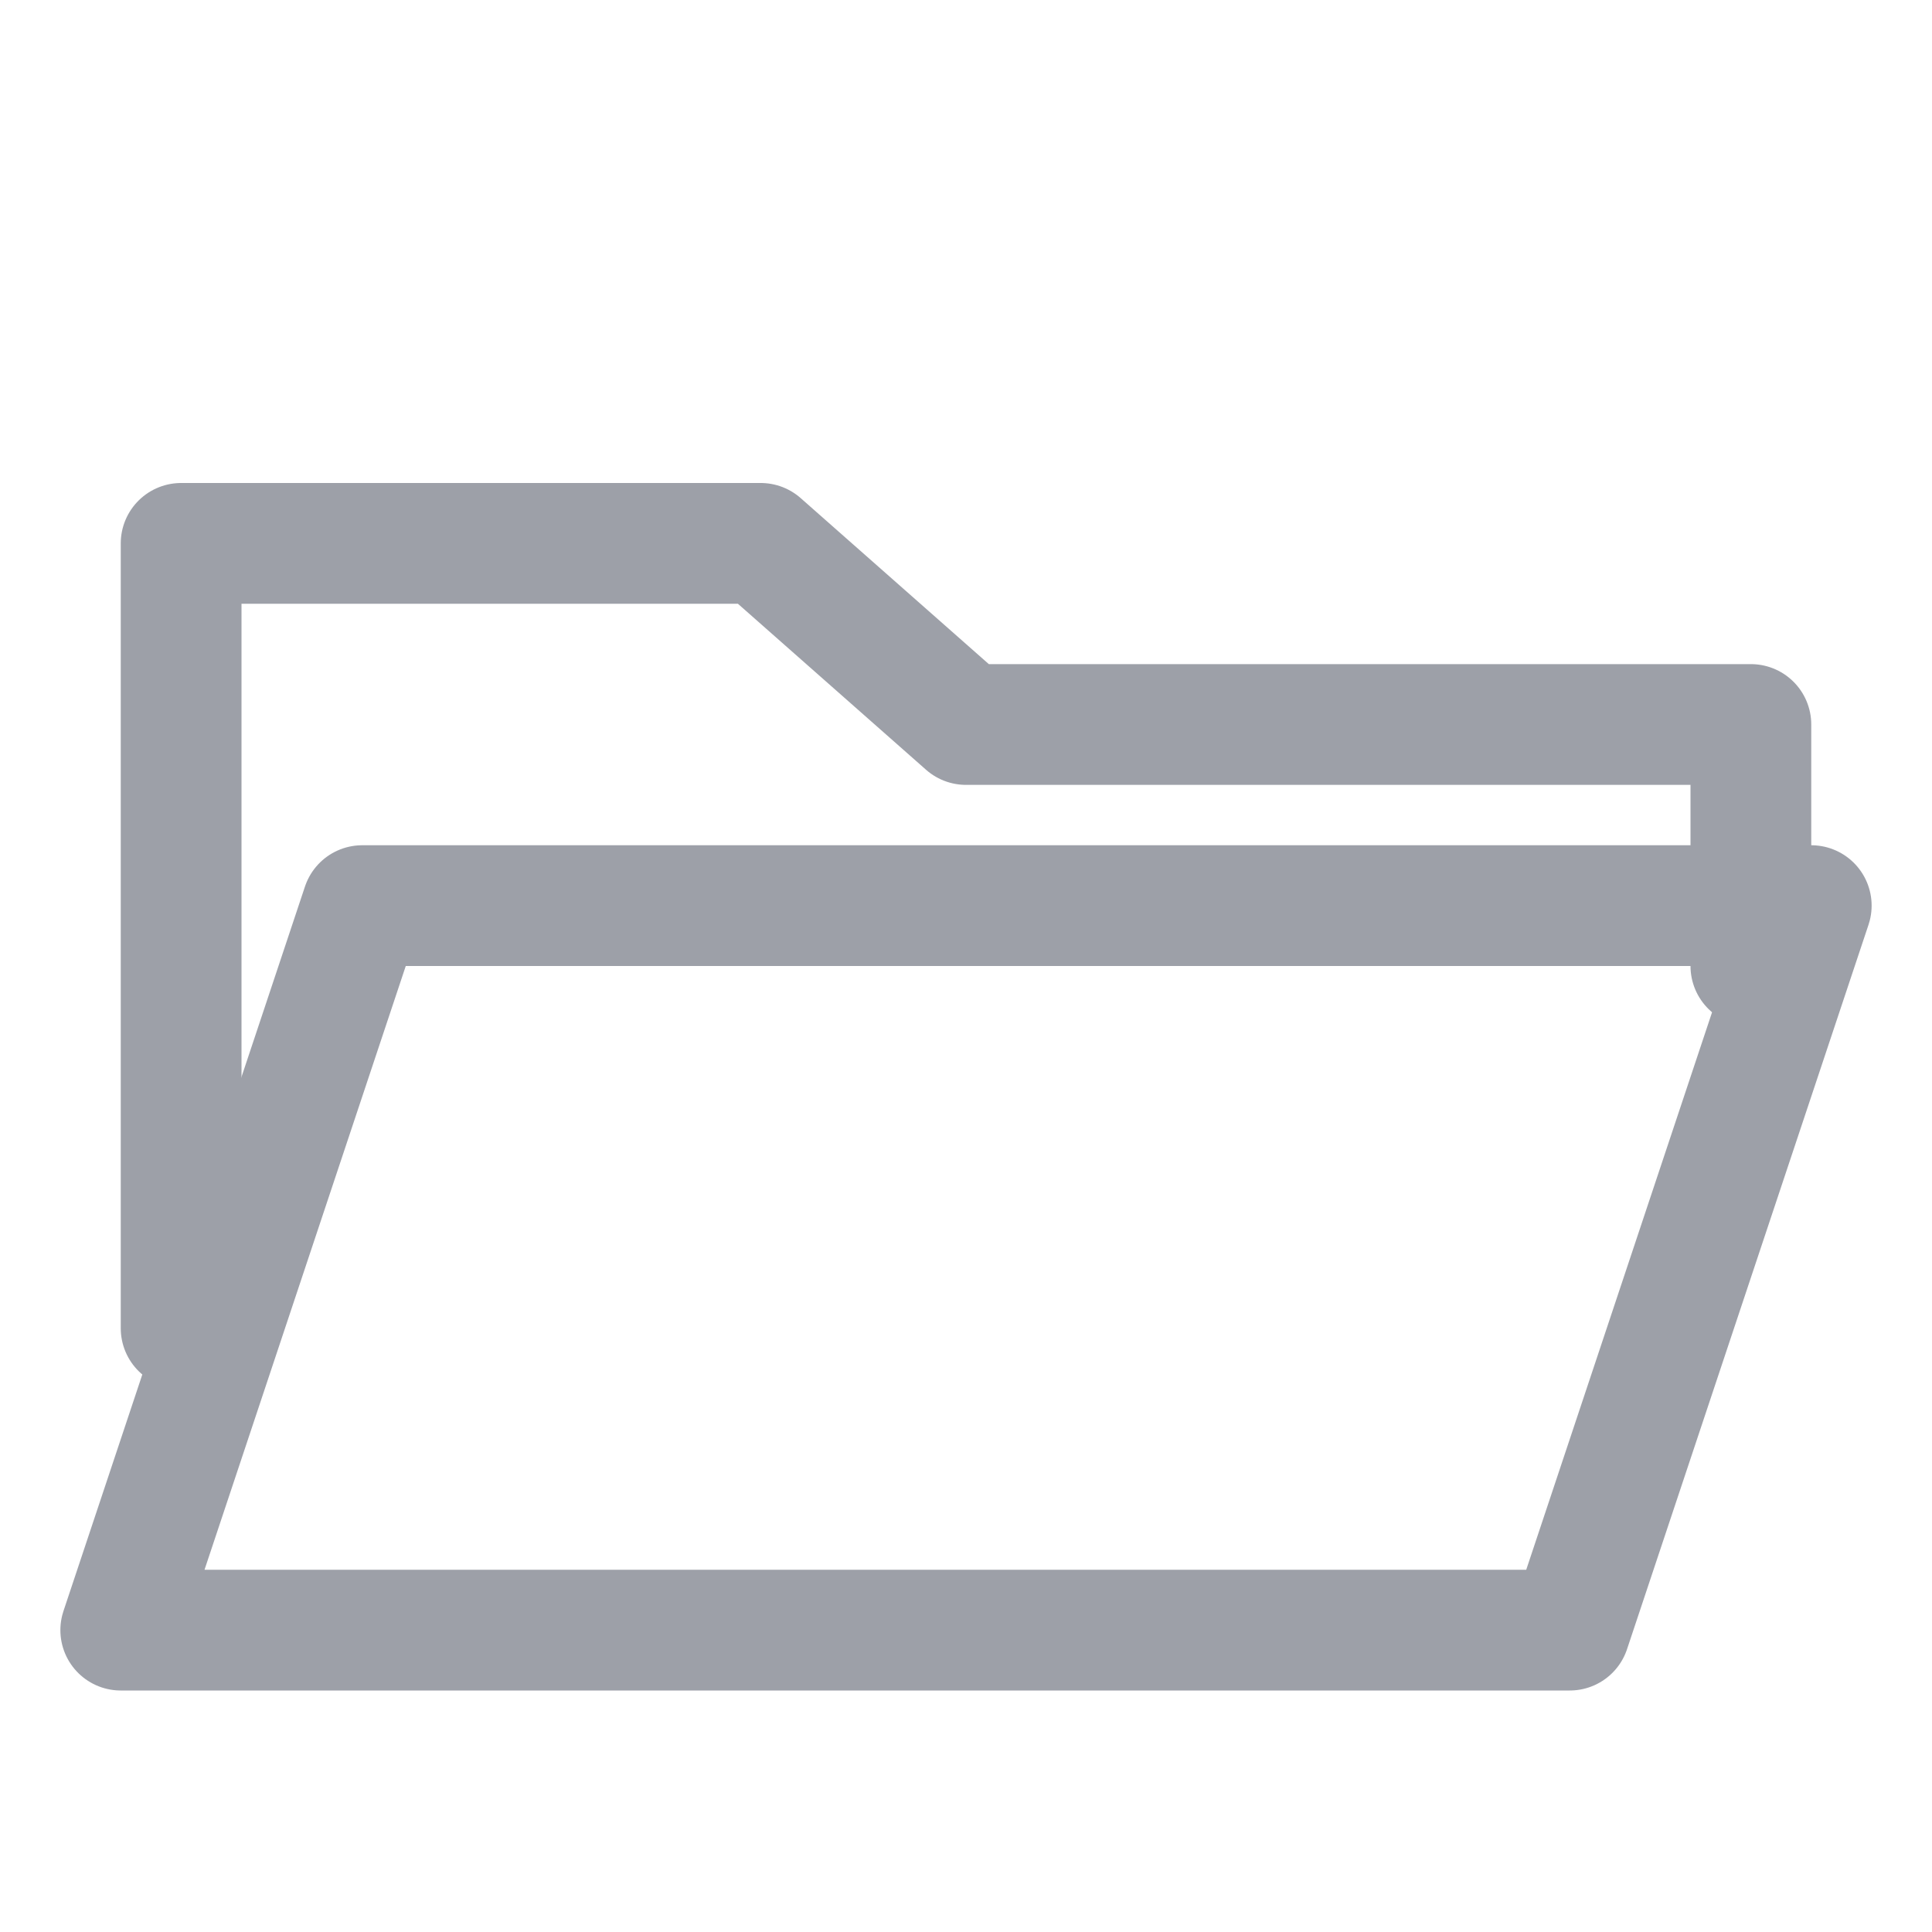
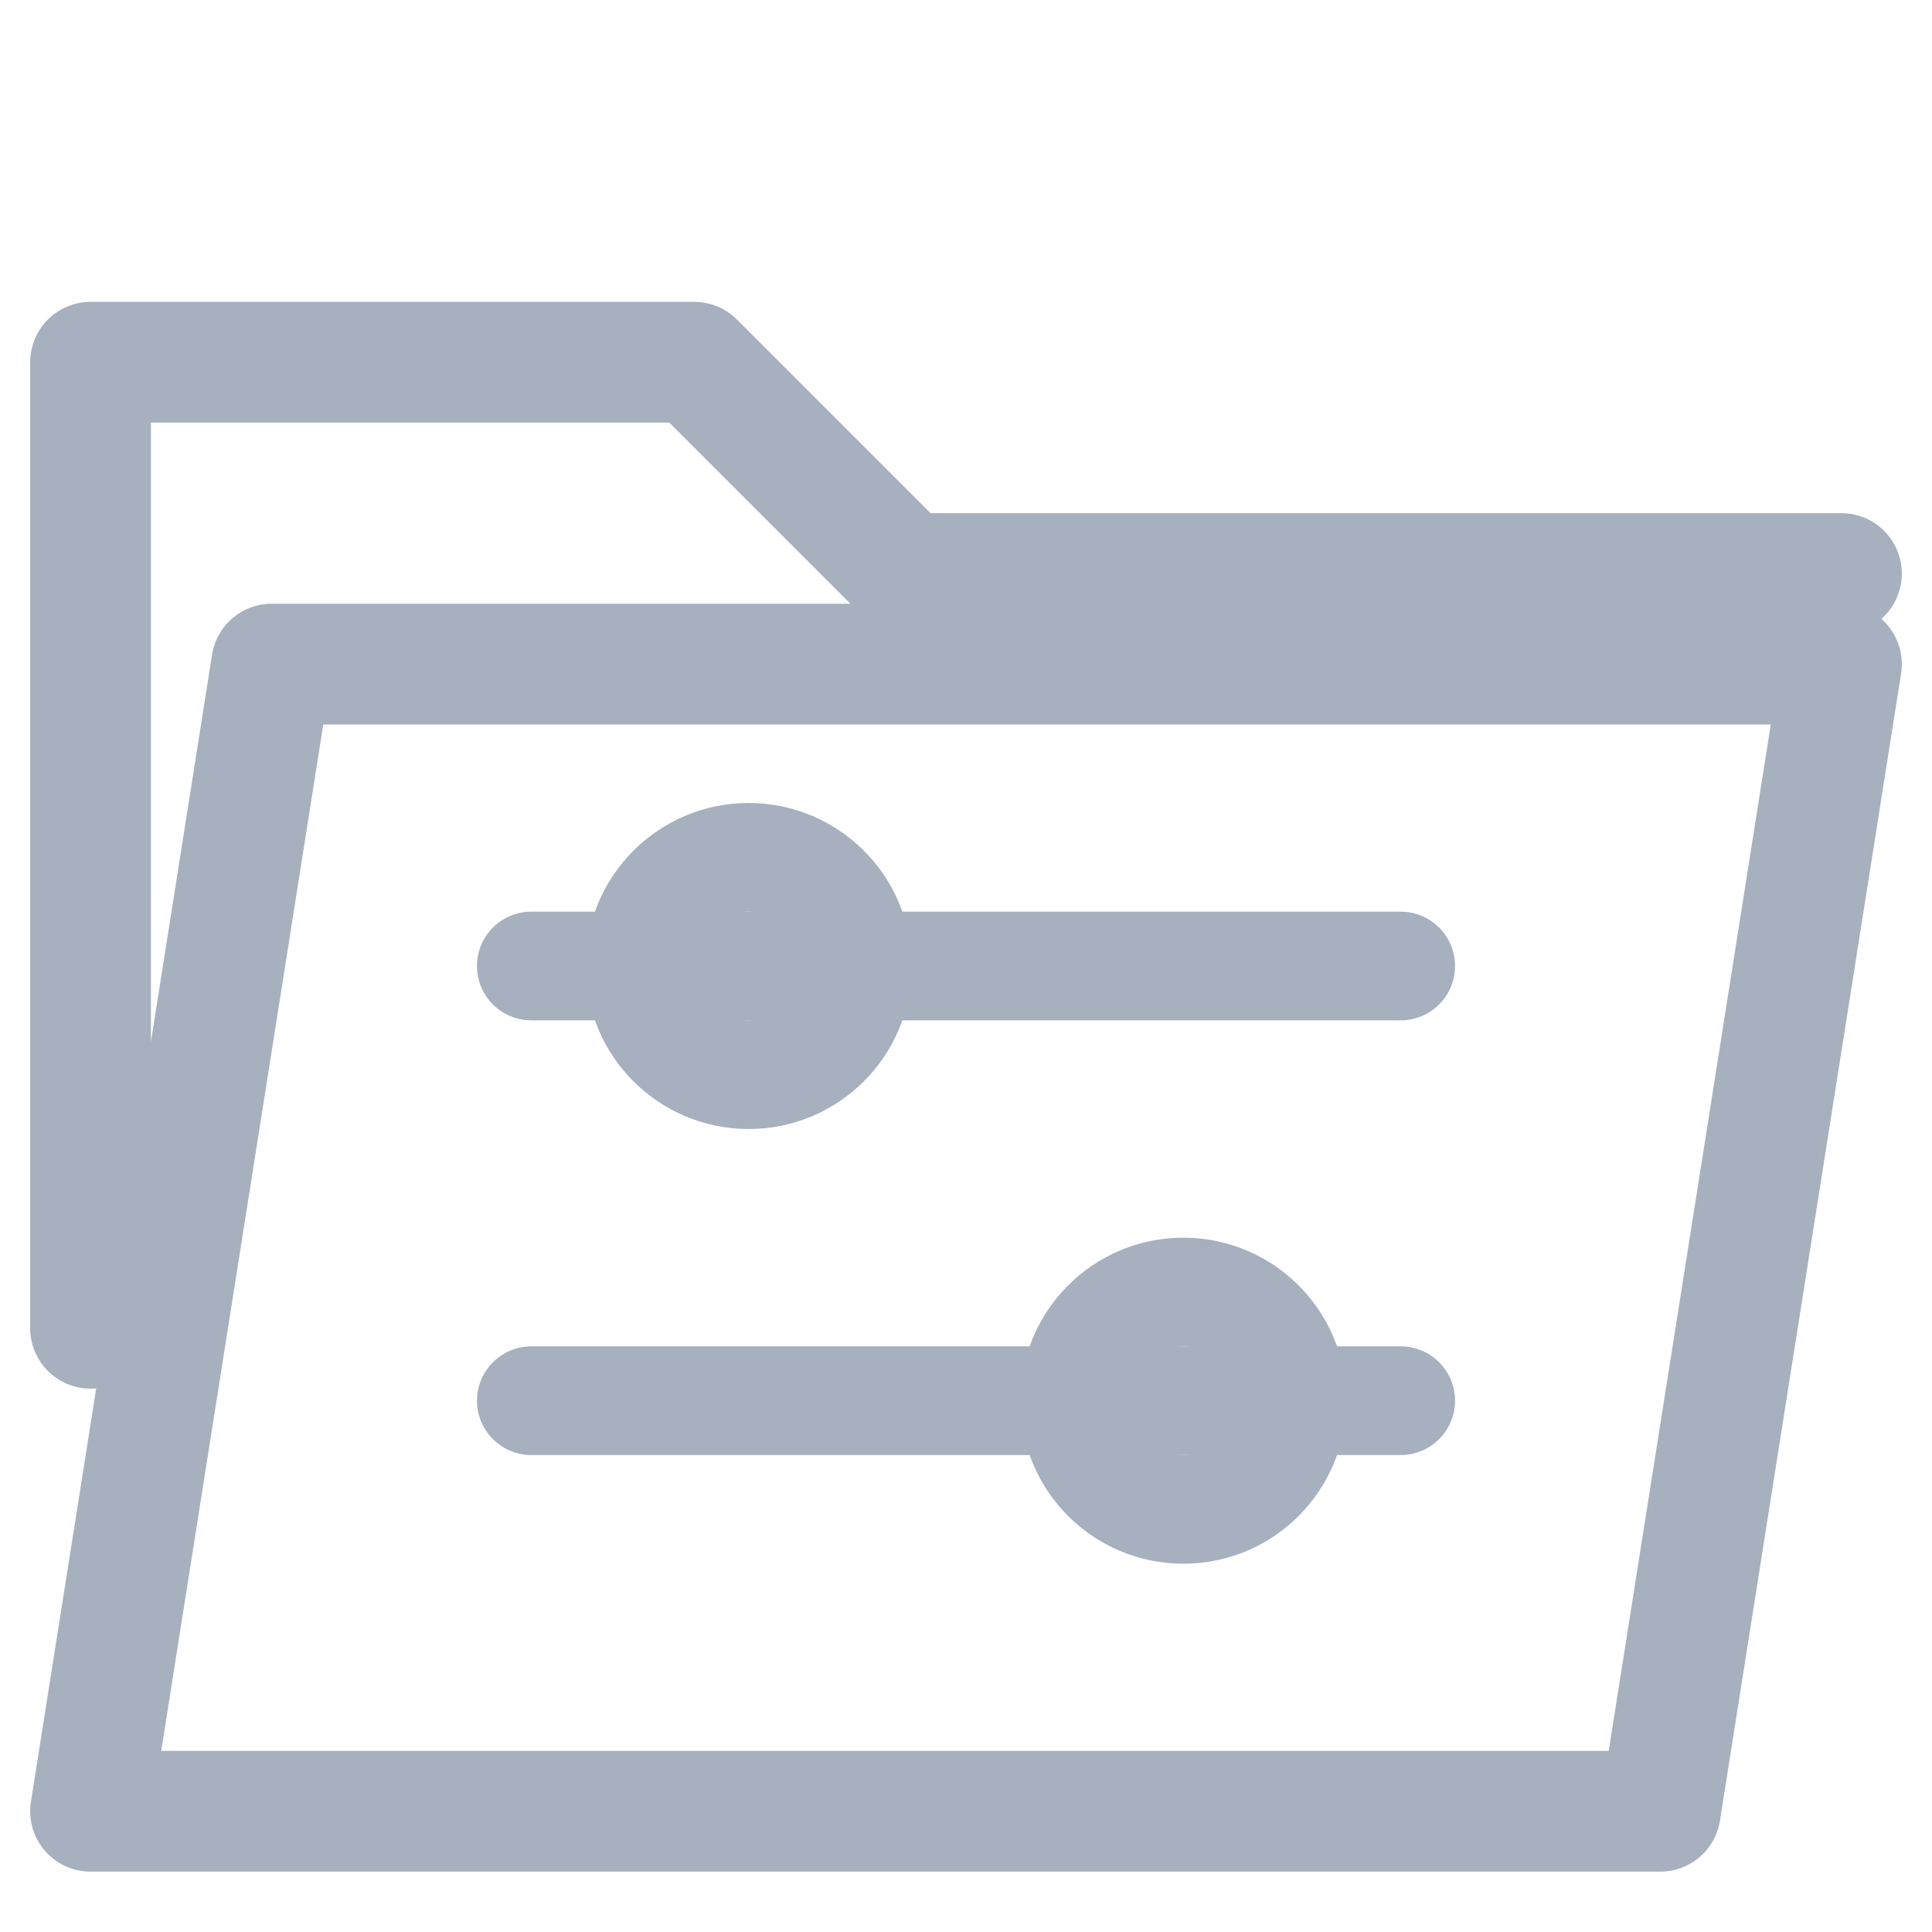
- <svg xmlns="http://www.w3.org/2000/svg" viewBox="0 0 16 16" fill="none" stroke="#9DA0A8" stroke-width="1" stroke-linecap="round" stroke-linejoin="round">
-   <path d="M1.5 11V4.5h4.8L8 6h6.5v2" />
-   <path d="M3 7.5h12l-2 6H1z" />
+ <svg xmlns="http://www.w3.org/2000/svg" viewBox="0 0 16 16" fill="none" stroke="#A6B0BF" stroke-width="1" stroke-linecap="round" stroke-linejoin="round">
+   <path d="M.75 11V3h5L7.5 4.75h7.75M2.25 5.5h13L13.75 15h-13z" />
+   <g stroke="#A6B0BF" transform="translate(.8 .8) scale(.9)">
+     <path d="M4 8h8M4 12h8" />
+     <circle cx="6" cy="8" r="1" />
+     <circle cx="10" cy="12" r="1" />
+   </g>
</svg>
